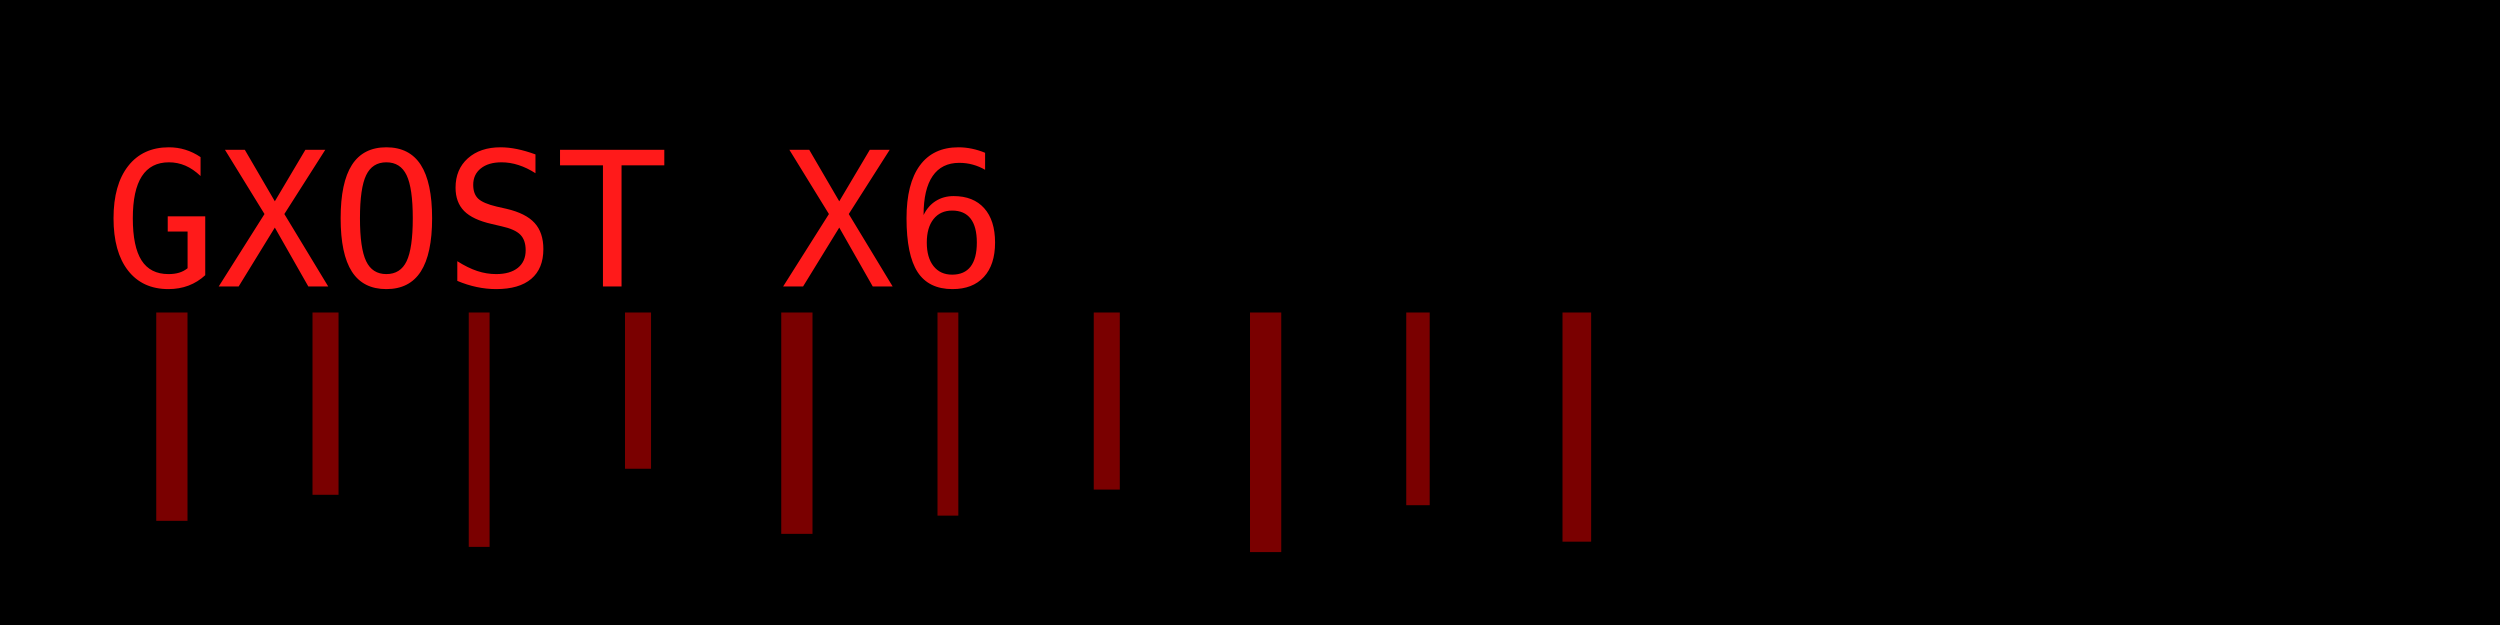
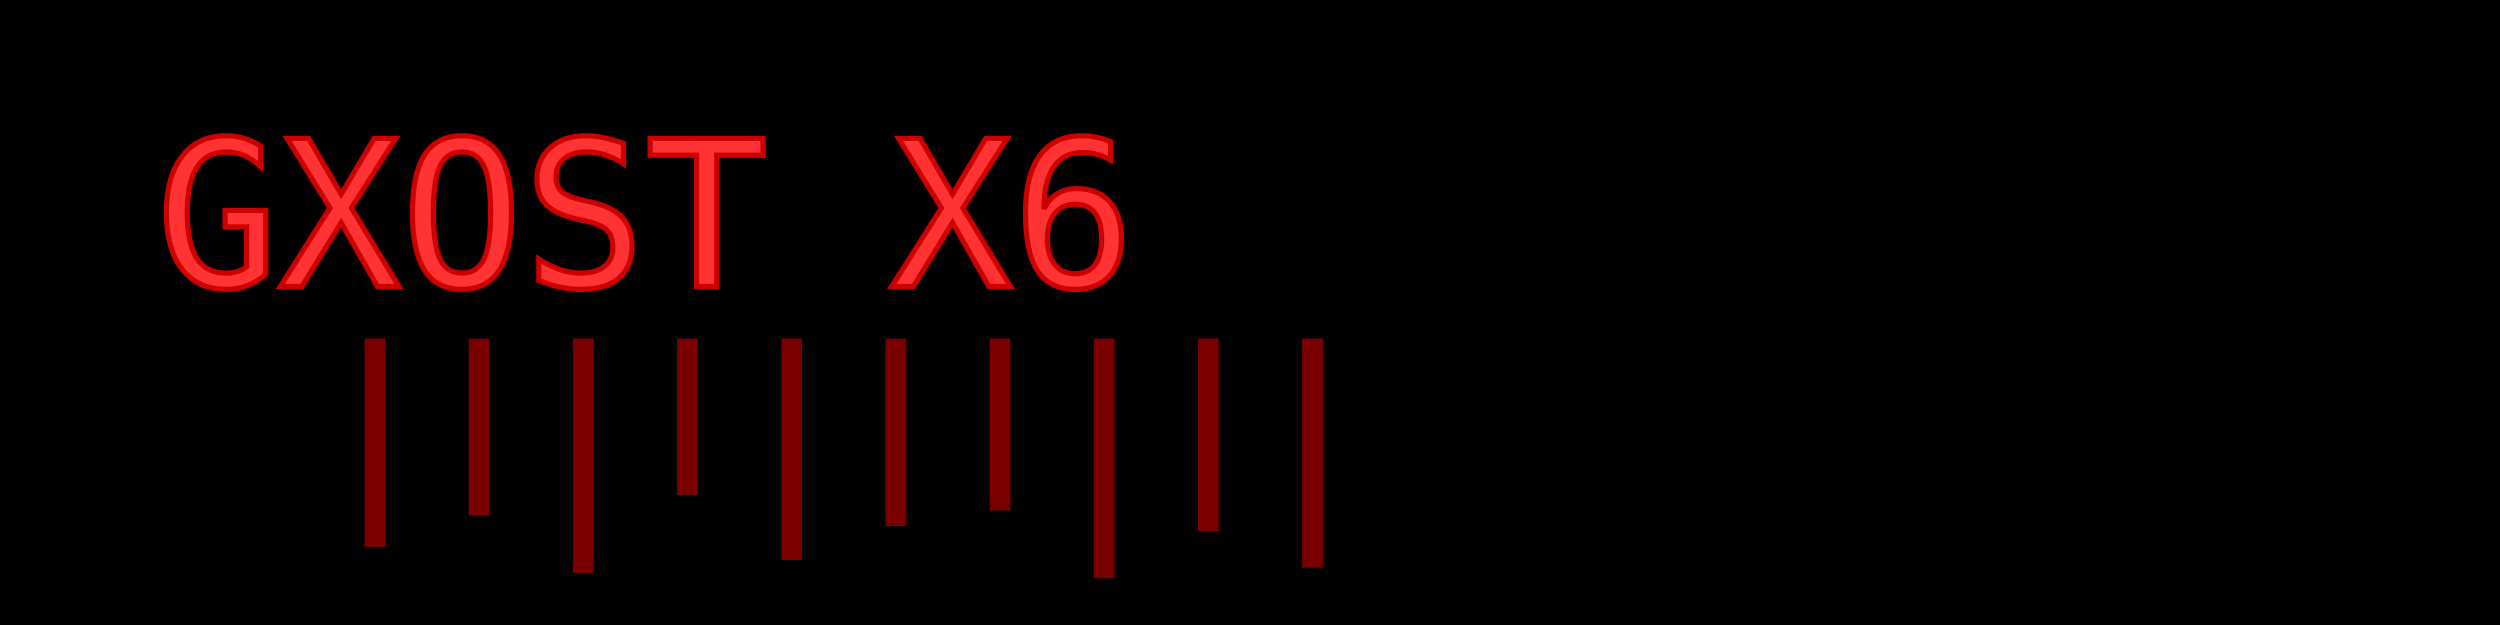
<svg xmlns="http://www.w3.org/2000/svg" width="960" height="240">
  <rect width="100%" height="100%" fill="#000000" />
-   <text x="40" y="110" font-family="monospace" font-size="72" fill="#ff1a1a">GXOST X6</text>
+   <text x="60" y="110" font-family="monospace" font-size="78" fill="#ff3333" stroke="#cc0000" stroke-width="2">GXOST X6</text>
  <g fill="#7a0000">
-     <rect x="60" y="120" width="12" height="80" />
-     <rect x="120" y="120" width="10" height="70" />
-     <rect x="180" y="120" width="8" height="90" />
-     <rect x="240" y="120" width="10" height="60" />
-     <rect x="300" y="120" width="12" height="85" />
-     <rect x="360" y="120" width="8" height="78" />
-     <rect x="420" y="120" width="10" height="68" />
-     <rect x="480" y="120" width="12" height="92" />
-     <rect x="540" y="120" width="9" height="74" />
-     <rect x="600" y="120" width="11" height="88" />
+     <rect x="140" y="130" width="8" height="80" />
+     <rect x="180" y="130" width="8" height="68" />
+     <rect x="220" y="130" width="8" height="90" />
+     <rect x="260" y="130" width="8" height="60" />
+     <rect x="300" y="130" width="8" height="85" />
+     <rect x="340" y="130" width="8" height="72" />
+     <rect x="380" y="130" width="8" height="66" />
+     <rect x="420" y="130" width="8" height="92" />
+     <rect x="460" y="130" width="8" height="74" />
+     <rect x="500" y="130" width="8" height="88" />
  </g>
</svg>
